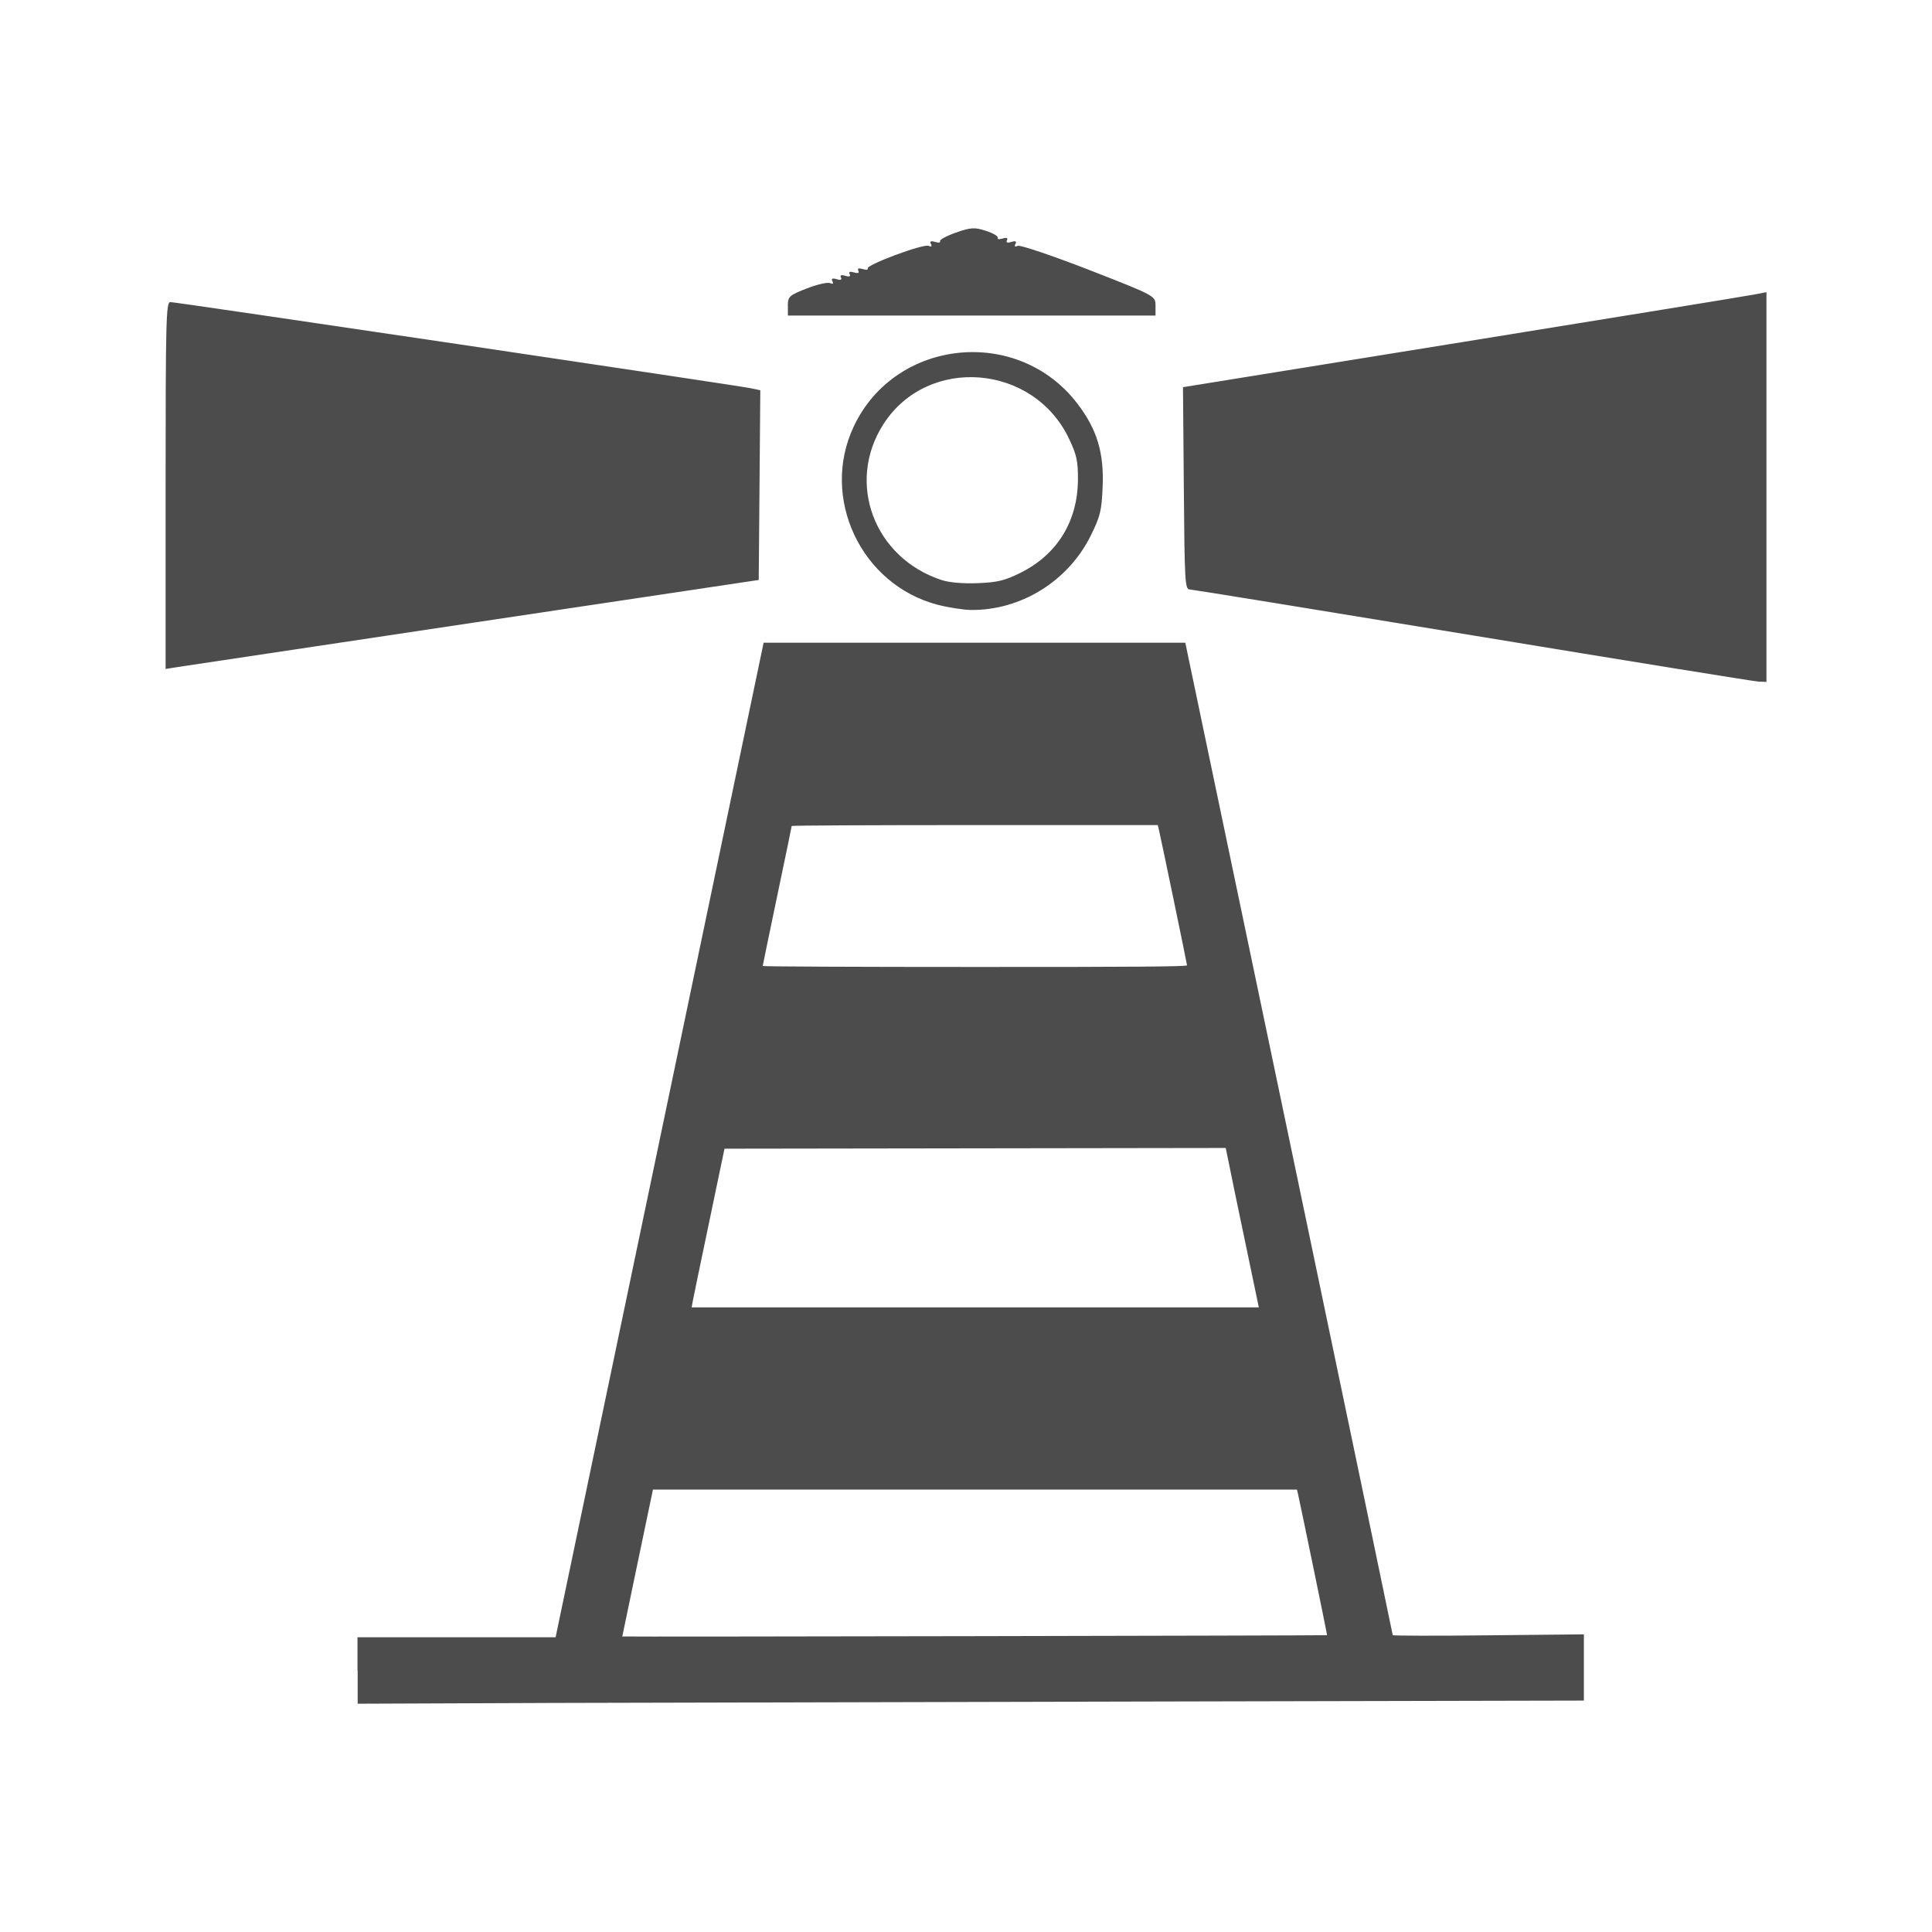
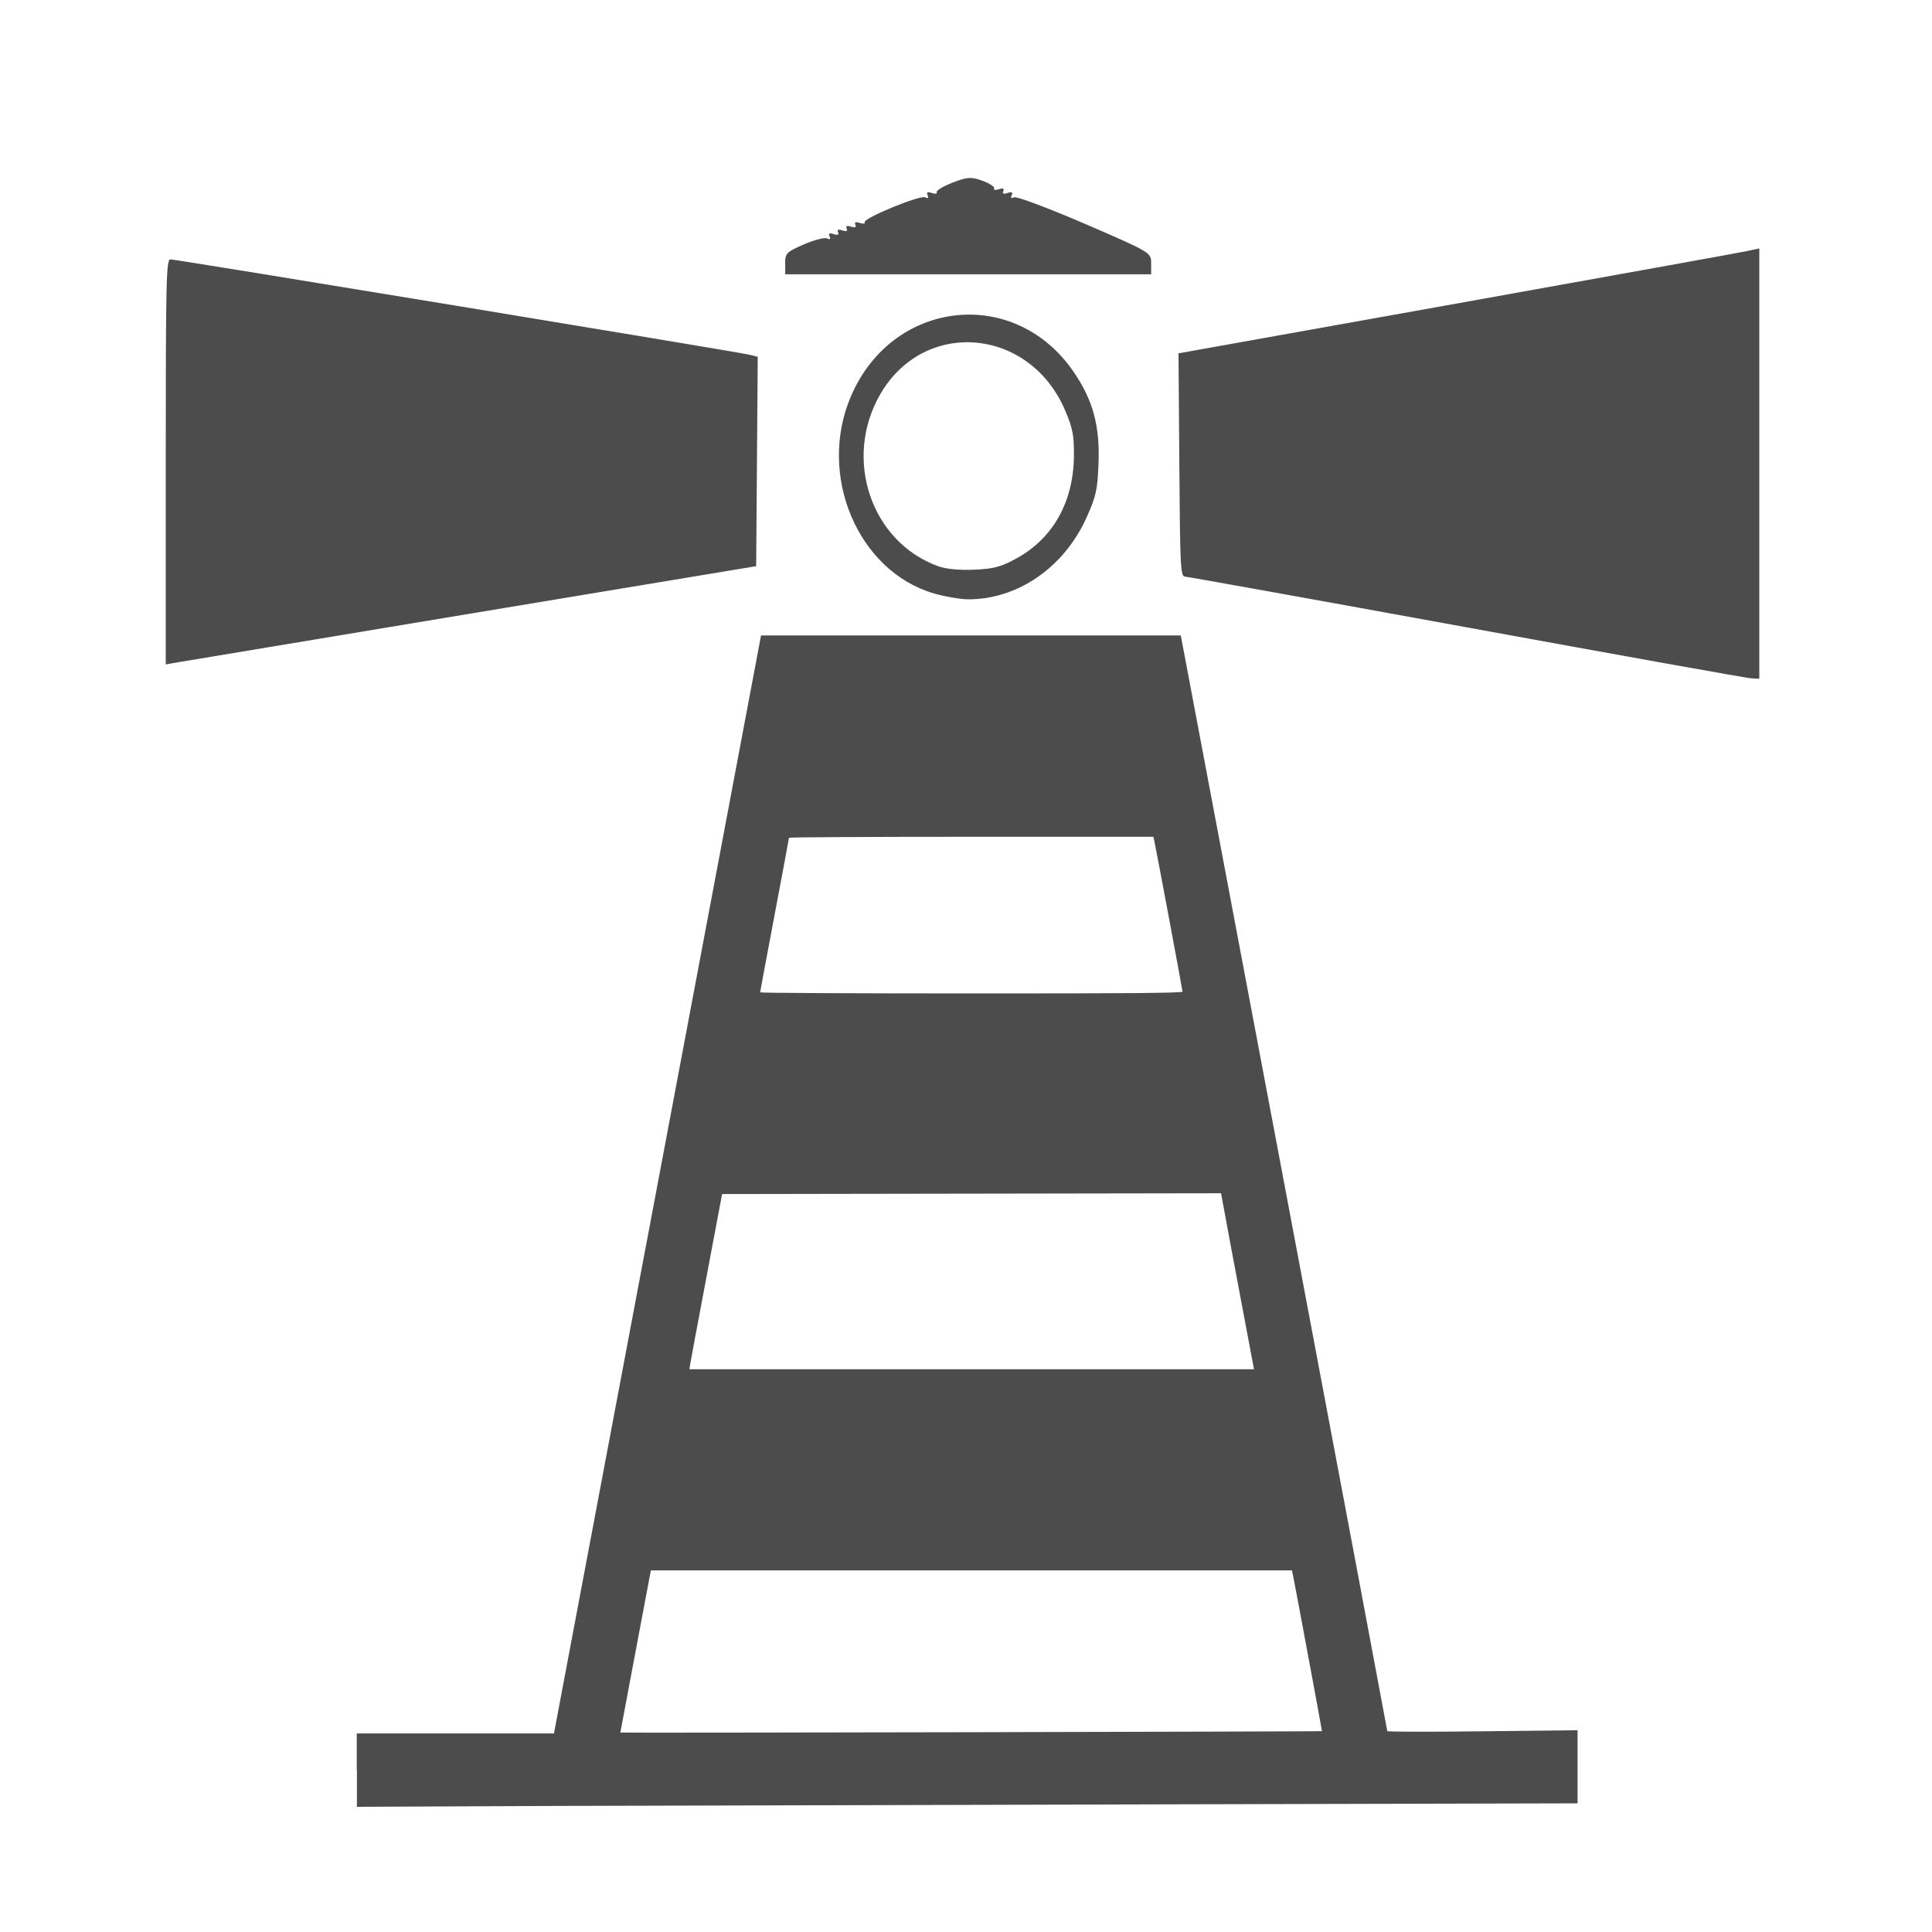
- <svg xmlns="http://www.w3.org/2000/svg" width="32" height="32" id="svg3355" version="1.1" viewBox="0 0 32 32">
+ <svg xmlns="http://www.w3.org/2000/svg" width="1000" height="1000" id="svg3355" version="1.1" viewBox="0 0 1000 1000">
  <defs id="defs3357" />
-   <g id="layer1">
-     <path id="path9916" style="fill:#4c4c4c;fill-opacity:1" d="m 2.743,8.042 c 0,-2.725 0.008,-3.039 0.077,-3.039 0.095,0 9.39,1.38 9.613,1.427 l 0.16,0.034 -0.013,1.571 -0.013,1.571 -4.704,0.704 c -2.587,0.388 -4.797,0.719 -4.912,0.737 l -0.208,0.033 0,-3.038 z m 21.649,2.482 c -2.533,-0.417 -4.643,-0.759 -4.688,-0.761 -0.077,-0.002 -0.084,-0.137 -0.096,-1.676 l -0.014,-1.674 4.627,-0.747 c 2.543,-0.411 4.719,-0.765 4.83,-0.787 l 0.207,-0.04 0,3.228 0,3.228 -0.134,-0.006 c -0.07,-0.003 -2.201,-0.348 -4.732,-0.765 l 0,0 z M 13.049,5.064 c 0,-0.152 0.023,-0.173 0.313,-0.286 0.172,-0.067 0.346,-0.107 0.386,-0.089 0.047,0.021 0.061,0.01 0.039,-0.032 -0.023,-0.043 -10e-4,-0.054 0.07,-0.033 0.066,0.021 0.092,0.01 0.072,-0.028 -0.02,-0.039 0.005,-0.048 0.072,-0.028 0.066,0.021 0.092,0.01 0.072,-0.028 -0.021,-0.038 0.005,-0.048 0.072,-0.028 0.066,0.02 0.092,0.01 0.072,-0.028 -0.02,-0.038 0.006,-0.048 0.072,-0.028 0.057,0.017 0.094,0.014 0.083,-0.009 -0.031,-0.059 0.925,-0.414 1.009,-0.375 0.046,0.021 0.06,0.009 0.038,-0.032 -0.023,-0.044 0,-0.054 0.07,-0.033 0.057,0.018 0.093,0.013 0.081,-0.011 -0.013,-0.023 0.105,-0.088 0.261,-0.143 0.246,-0.087 0.313,-0.091 0.501,-0.029 0.12,0.039 0.207,0.091 0.194,0.115 -0.013,0.024 0.023,0.029 0.08,0.012 0.066,-0.021 0.092,-0.01 0.073,0.028 -0.021,0.039 0.006,0.049 0.071,0.028 0.069,-0.021 0.093,-0.011 0.069,0.033 -0.022,0.042 -0.008,0.053 0.039,0.032 0.039,-0.018 0.568,0.161 1.177,0.397 1.104,0.431 1.104,0.431 1.104,0.595 l 0,0.163 -3.044,0 -3.045,0 0,-0.163 -10e-4,0 z m 2.482,4.953 c -1.271,-0.332 -1.949,-1.773 -1.389,-2.956 0.69,-1.459 2.723,-1.664 3.705,-0.373 0.324,0.424 0.441,0.814 0.416,1.379 -0.017,0.396 -0.039,0.485 -0.197,0.805 -0.373,0.754 -1.158,1.241 -1.989,1.231 -0.126,-0.003 -0.371,-0.041 -0.546,-0.086 l 0,0 z m 1.366,-0.527 c 0.611,-0.301 0.953,-0.853 0.957,-1.545 0.002,-0.307 -0.021,-0.41 -0.144,-0.671 -0.587,-1.25 -2.345,-1.391 -3.078,-0.248 -0.622,0.969 -0.155,2.216 0.966,2.582 0.125,0.041 0.352,0.06 0.593,0.051 0.327,-0.013 0.447,-0.041 0.706,-0.169 l 0,0 z m -10.976,18.178 0,-0.55 1.641,0 1.641,0 0.021,-0.103 c 0.012,-0.056 0.787,-3.763 1.723,-8.235 l 1.701,-8.135 3.492,0 3.492,0 0.014,0.066 c 0.008,0.036 0.781,3.731 1.719,8.211 0.938,4.479 1.703,8.151 1.703,8.161 0,0.011 0.713,0.013 1.582,0.003 l 1.584,-0.016 0,0.548 0,0.549 -6.877,0.015 c -3.781,0.008 -8.352,0.02 -10.154,0.024 l -3.279,0.013 0,-0.551 -0.003,0 z m 16.06,-0.584 c 0.004,-0.004 -0.435,-2.13 -0.486,-2.357 l -0.014,-0.055 -5.333,0 -5.333,0 -0.014,0.066 c -0.008,0.037 -0.122,0.583 -0.254,1.215 -0.132,0.631 -0.24,1.15 -0.24,1.152 0.003,0.008 11.667,-0.015 11.674,-0.021 l 0,0 z m -1.353,-6.494 c -0.122,-0.582 -0.246,-1.177 -0.273,-1.318 l -0.053,-0.258 -4.151,0.006 -4.151,0.006 -0.256,1.225 c -0.141,0.674 -0.264,1.264 -0.272,1.313 l -0.016,0.09 4.698,0 4.696,0 -0.222,-1.064 0,0 z m -0.967,-4.601 c 0,-0.025 -0.441,-2.147 -0.471,-2.269 l -0.014,-0.054 -3.032,0 c -1.667,0 -3.031,0.006 -3.031,0.015 0,0.008 -0.108,0.53 -0.24,1.159 -0.132,0.629 -0.24,1.152 -0.24,1.16 0,0.009 1.581,0.016 3.513,0.016 2.613,0.001 3.515,-0.006 3.515,-0.027 l 0,0 z" />
+   <g id="layer1" transform="translate(0,968)">
+     <path id="path9916" style="fill:#4c4c4c;fill-opacity:1" d="m 85.793,-728.907 c 0,-94.013 0.249,-104.846 2.395,-104.846 2.955,0 292.101,47.61 299.038,49.232 l 4.977,1.173 -0.404,54.2 -0.404,54.2 -146.331,24.288 c -80.476,13.386 -149.224,24.806 -152.801,25.427 l -6.47,1.139 0,-104.811 z m 673.45,85.629 c -78.796,-14.387 -144.433,-26.186 -145.833,-26.255 -2.395,-0.069 -2.613,-4.727 -2.986,-57.822 l -0.436,-57.753 143.935,-25.772 c 79.107,-14.18 146.797,-26.393 150.25,-27.152 l 6.439,-1.38 0,111.366 0,111.366 -4.168,-0.207 c -2.178,-0.103 -68.468,-12.006 -147.202,-26.393 l 0,0 z M 406.389,-831.648 c 0,-5.244 0.715,-5.969 9.737,-9.867 5.351,-2.312 10.763,-3.692 12.008,-3.071 1.462,0.725 1.898,0.345 1.213,-1.104 -0.715,-1.484 -0.031,-1.863 2.178,-1.139 2.053,0.725 2.862,0.345 2.24,-0.966 -0.622,-1.345 0.156,-1.656 2.24,-0.966 2.053,0.725 2.862,0.345 2.24,-0.966 -0.653,-1.311 0.156,-1.656 2.24,-0.966 2.053,0.69 2.862,0.345 2.24,-0.966 -0.622,-1.311 0.187,-1.656 2.24,-0.966 1.773,0.587 2.924,0.483 2.582,-0.31 -0.964,-2.036 28.775,-14.283 31.388,-12.938 1.431,0.725 1.866,0.31 1.182,-1.104 -0.715,-1.518 0,-1.863 2.178,-1.139 1.773,0.621 2.893,0.449 2.52,-0.38 -0.404,-0.793 3.266,-3.036 8.119,-4.934 7.652,-3.002 9.737,-3.14 15.585,-1.001 3.733,1.346 6.439,3.14 6.035,3.968 -0.404,0.828 0.715,1.001 2.489,0.414 2.053,-0.725 2.862,-0.345 2.271,0.966 -0.653,1.345 0.187,1.69 2.209,0.966 2.146,-0.725 2.893,-0.38 2.146,1.139 -0.684,1.449 -0.249,1.829 1.213,1.104 1.213,-0.621 17.669,5.555 36.614,13.697 34.343,14.87 34.343,14.87 34.343,20.528 l 0,5.624 -94.692,0 -94.723,0 0,-5.624 -0.031,0 z m 77.209,170.879 c -39.538,-11.454 -60.629,-61.169 -43.209,-101.982 21.464,-50.336 84.706,-57.408 115.254,-12.869 10.079,14.628 13.718,28.083 12.941,47.576 -0.529,13.662 -1.213,16.733 -6.128,27.773 -11.603,26.013 -36.023,42.815 -61.873,42.47 -3.92,-0.103 -11.541,-1.415 -16.985,-2.967 l 0,0 z m 42.493,-18.182 c 19.007,-10.385 29.646,-29.429 29.77,-53.303 0.062,-10.592 -0.653,-14.145 -4.479,-23.15 -18.26,-43.125 -72.948,-47.99 -95.749,-8.556 -19.349,33.431 -4.822,76.452 30.05,89.079 3.888,1.415 10.95,2.07 18.447,1.76 10.172,-0.449 13.905,-1.415 21.962,-5.831 l 0,0 z m -341.438,627.143 0,-18.975 51.048,0 51.048,0 0.653,-3.554 c 0.373,-1.932 24.482,-129.824 53.599,-284.108 l 52.914,-280.658 108.628,0 108.628,0 0.435,2.277 c 0.249,1.242 24.295,128.72 53.474,283.28 29.179,154.526 52.976,281.21 52.976,281.555 0,0.38 22.18,0.449 49.212,0.103 l 49.275,-0.552 0,18.906 0,18.941 -213.928,0.518 c -117.618,0.276 -259.811,0.69 -315.867,0.828 l -102.002,0.449 0,-19.01 -0.093,0 z m 499.589,-20.148 c 0.124,-0.138 -13.532,-73.485 -15.118,-81.317 l -0.436,-1.898 -165.897,0 -165.897,0 -0.436,2.277 c -0.249,1.276 -3.795,20.114 -7.901,41.918 -4.106,21.77 -7.466,39.675 -7.466,39.744 0.093,0.276 362.933,-0.518 363.151,-0.725 l 0,0 z M 642.154,-296 c -3.795,-20.079 -7.652,-40.607 -8.492,-45.471 l -1.649,-8.901 -129.128,0.207 -129.128,0.207 -7.964,42.263 c -4.386,23.253 -8.212,43.608 -8.461,45.299 l -0.498,3.105 146.144,0 146.082,0 -6.906,-36.708 0,0 z m -30.081,-158.735 c 0,-0.863 -13.718,-74.072 -14.652,-78.281 l -0.436,-1.863 -94.318,0 c -51.856,0 -94.287,0.207 -94.287,0.517 0,0.276 -3.36,18.285 -7.466,39.986 -4.106,21.701 -7.466,39.744 -7.466,40.02 0,0.31 49.181,0.552 109.281,0.552 81.284,0.035 109.343,-0.207 109.343,-0.932 l 0,0 z" />
  </g>
</svg>
